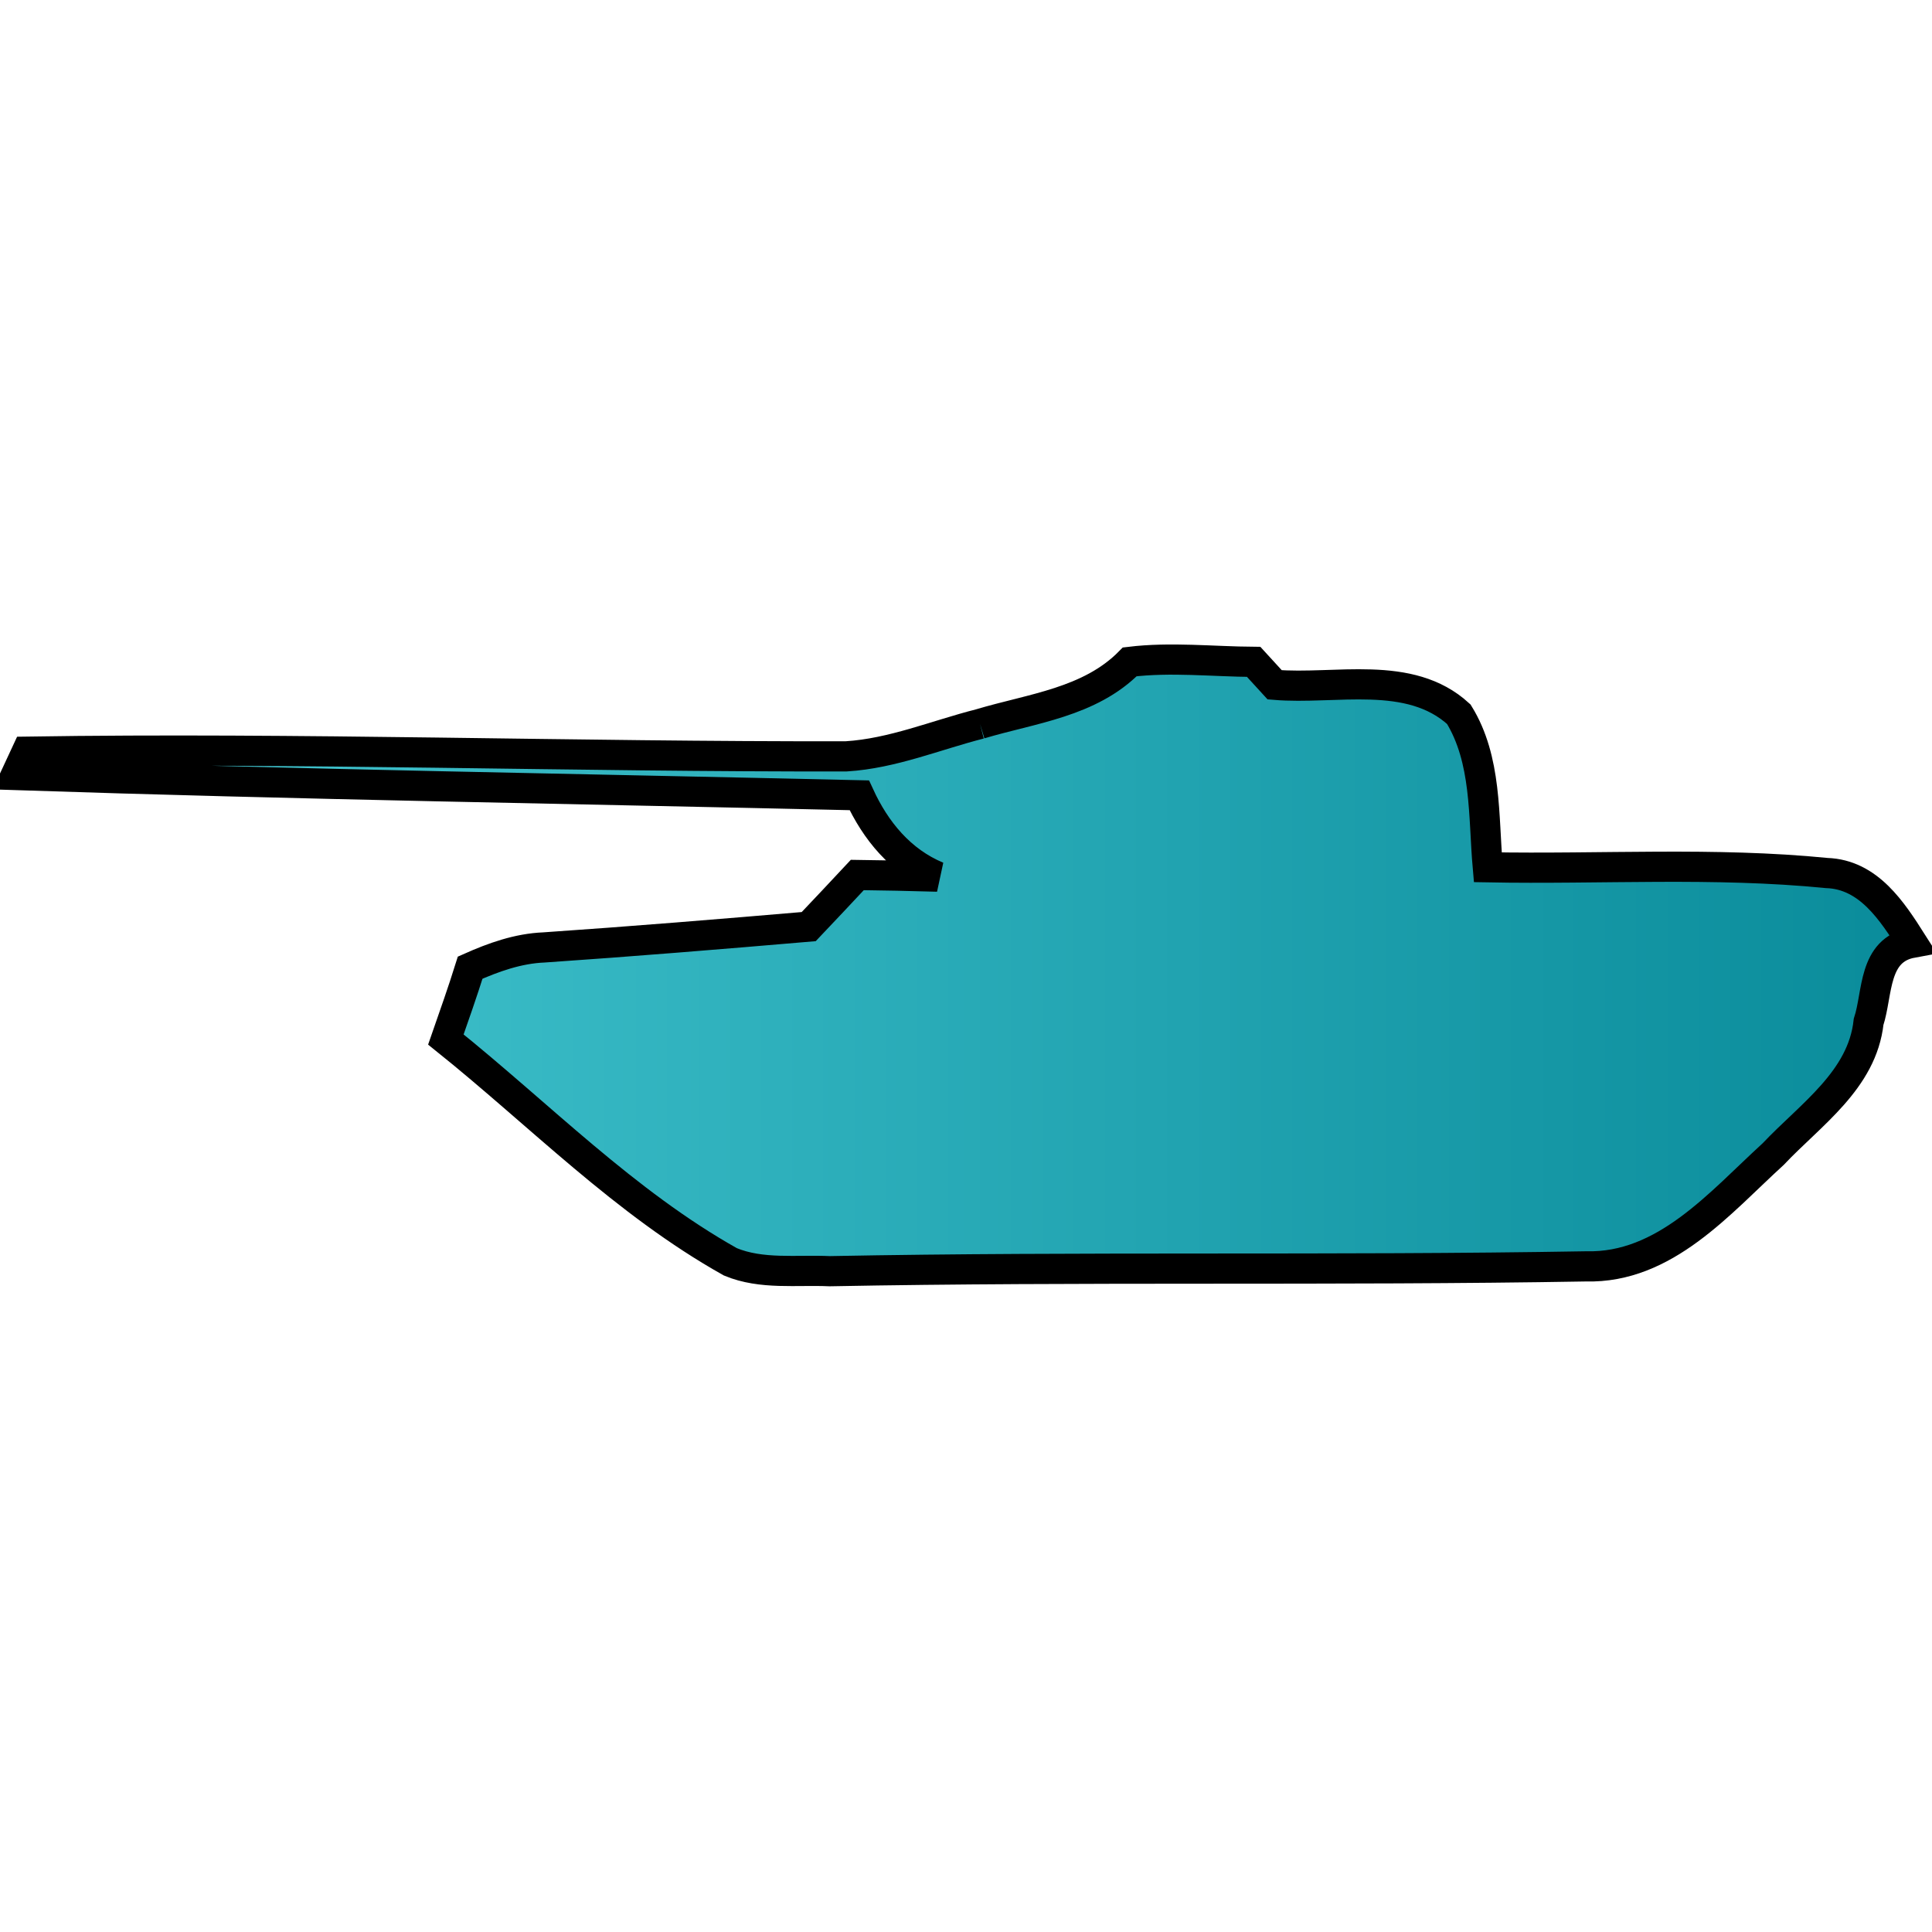
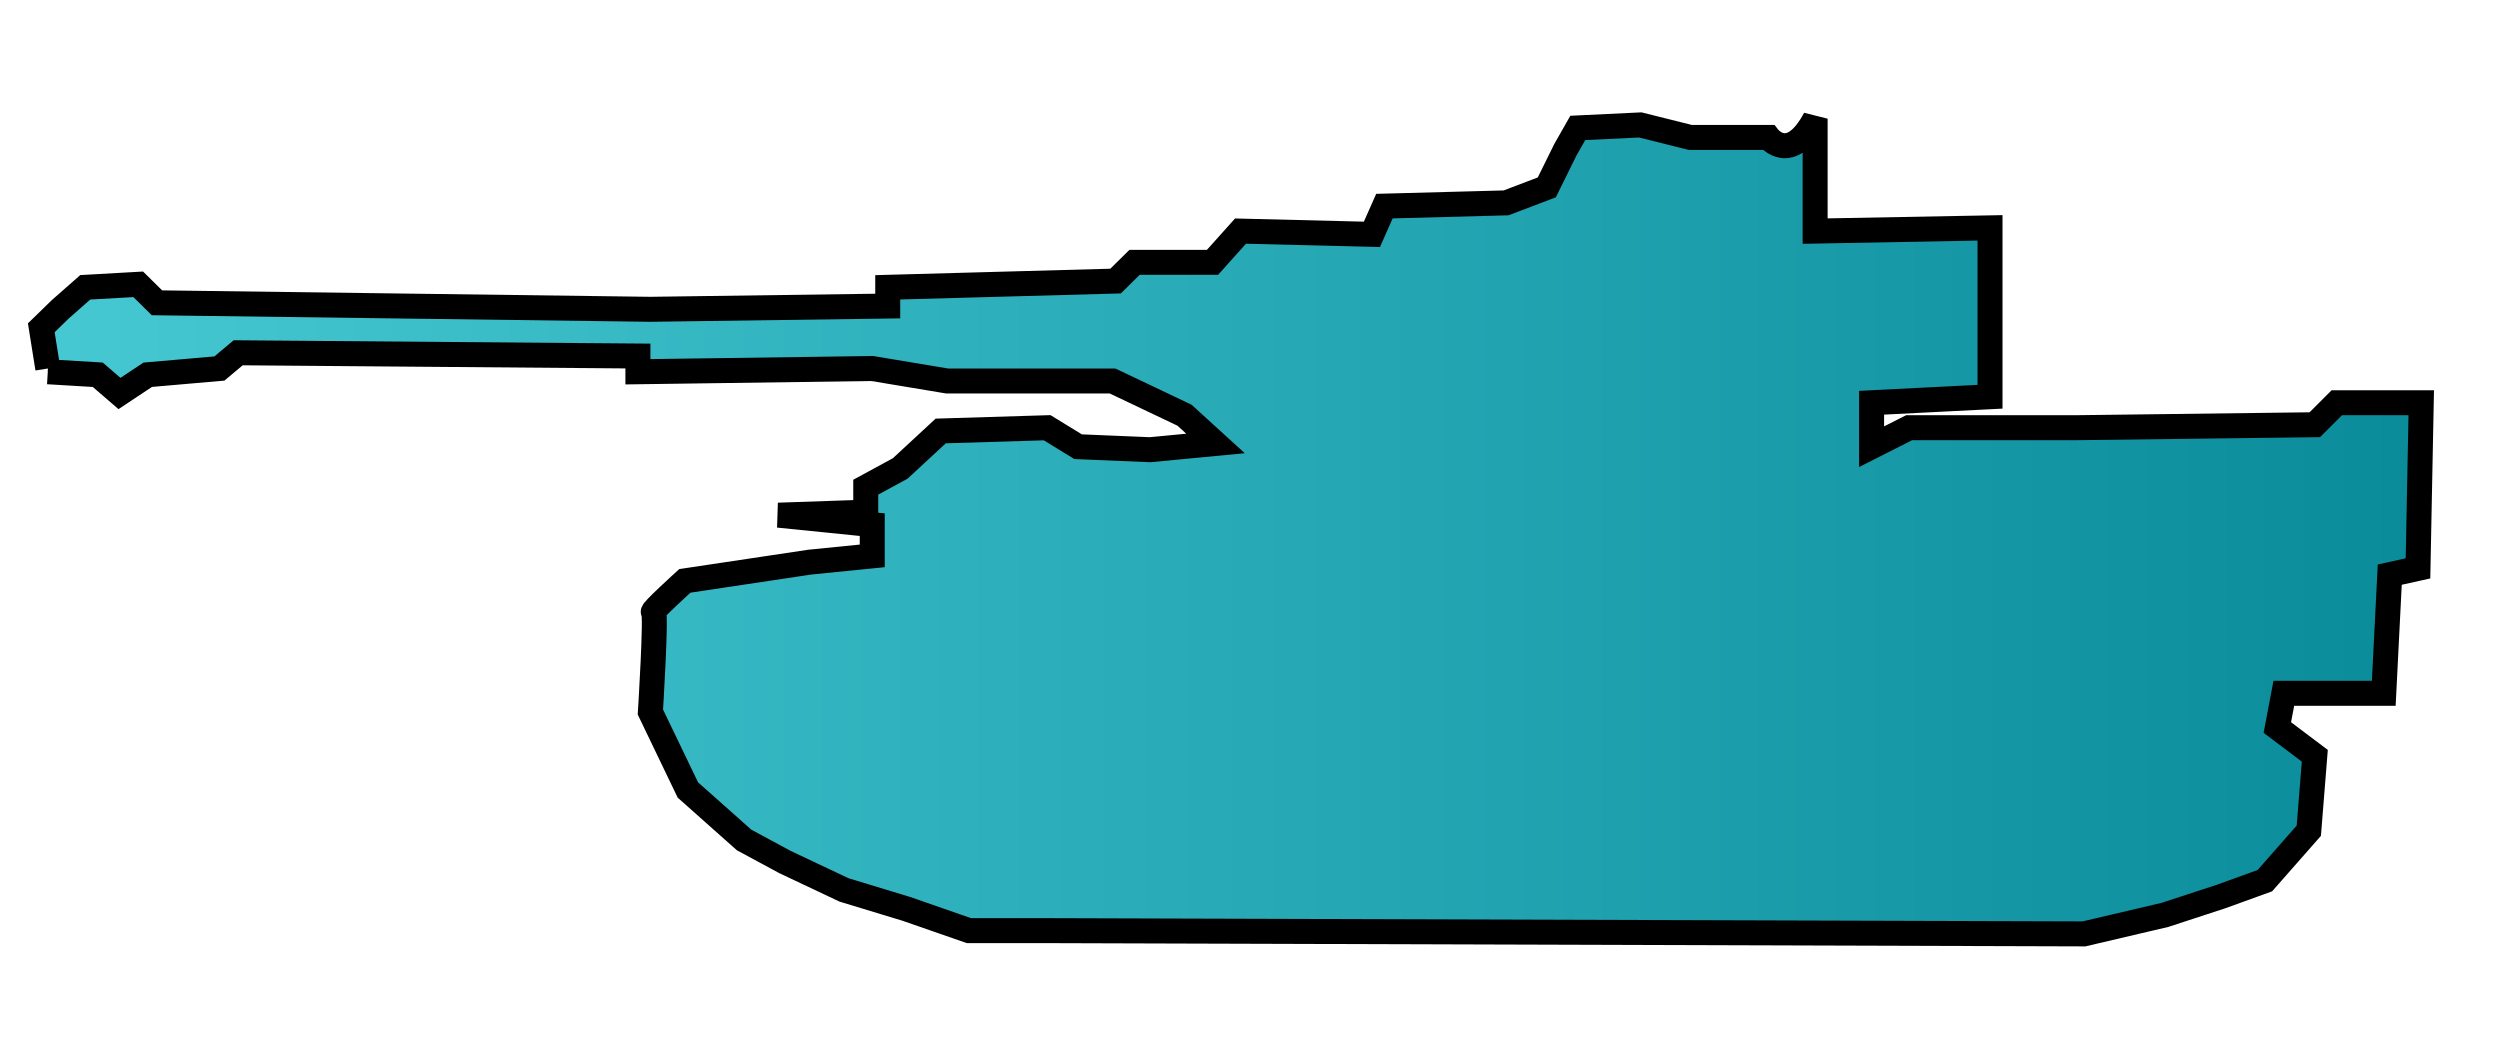
- <svg xmlns="http://www.w3.org/2000/svg" width="128pt" height="128pt" viewBox="0 0 128 128" version="1.1">
+ <svg xmlns="http://www.w3.org/2000/svg" width="1.389in" height="0.583in" viewBox="0 0 100 42">
  <defs>
    <linearGradient id="de_color" x1="0%" y1="0%" x2="100%" y2="0%">
      <stop offset="0%" style="stop-color:rgb(70,200,210);stop-opacity:1" />
      <stop offset="100%" style="stop-color:rgb(10,140,155);stop-opacity:1" />
    </linearGradient>
  </defs>
-   <path stroke-width="2" stroke="black" fill="url(#de_color)" d="M64.93,47.96C68.37,46.93,72.2,46.54,74.85,43.85C77.57,43.52,80.33,43.83,83.06,43.85C83.41,44.23,84.1,44.99,84.45,45.37C88.46,45.71,93.39,44.33,96.65,47.32C98.51,50.34,98.27,54.06,98.57,57.46C106.05,57.6,113.57,57.1,121.02,57.84C123.8,57.93,125.36,60.37,126.69,62.46C124.08,62.94,124.42,65.81,123.8,67.7C123.38,71.56,119.94,73.85,117.48,76.46C113.94,79.69,110.31,84.04,105.07,83.9C88.37,84.19,71.67,83.9,54.97,84.22C52.78,84.12,50.46,84.46,48.39,83.6C41.38,79.67,35.75,73.85,29.54,68.87C30.09,67.29,30.65,65.71,31.15,64.11C32.7,63.42,34.32,62.84,36.04,62.77C41.89,62.37,47.73,61.89,53.58,61.39C54.65,60.26,55.73,59.12,56.8,57.97C58.57,57.99,60.34,58.03,62.11,58.08C59.66,57.06,58.01,55.04,56.93,52.69C38.3,52.26,19.67,51.97,1.05,51.35C1.23,50.96,1.59,50.18,1.77,49.8C19.86,49.52,37.97,50.15,56.07,50.11C59.13,49.92,61.99,48.71,64.93,47.96C64.93,47.96,64.93,47.96,64.93,47.96" />
+   <path id="Armor" fill="url(#de_color)" stroke="black" stroke-width="1" d="M 1.88,14.88            C 1.88,14.88 3.88,15.00 3.88,15.00              3.88,15.00 4.75,15.75 4.75,15.75              4.75,15.75 5.88,15.00 5.88,15.00              5.88,15.00 8.75,14.75 8.75,14.75              8.75,14.75 9.50,14.12 9.50,14.12              9.50,14.12 25.50,14.25 25.50,14.25              25.50,14.25 25.50,14.88 25.50,14.88              25.50,14.88 34.88,14.75 34.88,14.75              34.88,14.75 37.88,15.25 37.88,15.25              37.88,15.25 44.50,15.25 44.50,15.25              44.50,15.25 47.38,16.62 47.38,16.62              47.38,16.62 48.62,17.75 48.62,17.75              48.62,17.75 46.00,18.00 46.00,18.00              46.00,18.00 43.12,17.88 43.12,17.88              43.12,17.88 41.88,17.12 41.88,17.12              41.88,17.12 37.62,17.25 37.62,17.25              37.62,17.25 36.00,18.75 36.00,18.75              36.00,18.75 34.62,19.50 34.62,19.50              34.62,19.50 34.62,20.50 34.62,20.50              34.62,20.50 31.12,20.62 31.12,20.62              31.12,20.62 34.88,21.00 34.88,21.00              34.88,21.00 34.88,22.25 34.88,22.25              34.88,22.25 32.38,22.50 32.38,22.50              32.38,22.50 27.38,23.25 27.38,23.25              27.38,23.25 26.00,24.50 26.12,24.50              26.25,24.50 26.00,28.50 26.00,28.50              26.00,28.50 27.50,31.62 27.50,31.62              27.50,31.62 29.75,33.62 29.75,33.62              29.75,33.62 31.38,34.50 31.38,34.50              31.38,34.50 33.75,35.62 33.75,35.62              33.75,35.62 36.25,36.38 36.25,36.38              36.25,36.38 38.75,37.25 38.75,37.25              38.75,37.25 42.00,37.25 42.00,37.25              42.00,37.25 83.38,37.38 83.38,37.38              83.38,37.38 86.62,36.62 86.62,36.62              86.62,36.62 88.88,35.88 88.88,35.88              88.88,35.88 90.62,35.25 90.62,35.25              90.62,35.25 92.38,33.25 92.38,33.25              92.38,33.25 92.62,30.25 92.62,30.25              92.62,30.25 91.12,29.12 91.12,29.12              91.12,29.12 91.38,27.75 91.38,27.75              91.38,27.75 95.38,27.75 95.38,27.75              95.38,27.75 95.62,23.00 95.62,23.00              95.62,23.00 96.75,22.75 96.75,22.75              96.75,22.75 96.88,16.12 96.88,16.12              96.88,16.12 93.50,16.12 93.50,16.12              93.50,16.12 92.62,17.00 92.62,17.00              92.62,17.00 83.00,17.12 83.00,17.12              83.00,17.12 76.38,17.12 76.38,17.12              76.38,17.12 74.88,17.88 74.88,17.88              74.88,17.88 74.88,16.12 74.88,16.12              74.88,16.12 79.62,15.88 79.62,15.88              79.62,15.88 79.62,9.12 79.62,9.12              79.62,9.12 72.62,9.25 72.62,9.25              72.62,9.25 72.62,4.75 72.62,4.75            C 71.62,6.62 70.75,5.50 70.75,5.50              70.75,5.50 67.62,5.50 67.62,5.50              67.62,5.50 65.62,5.00 65.62,5.00              65.62,5.00 63.12,5.12 63.12,5.12              63.12,5.12 62.62,6.00 62.62,6.00              62.62,6.00 61.88,7.50 61.88,7.50              61.88,7.50 60.25,8.12 60.25,8.12              60.25,8.12 55.38,8.25 55.38,8.25              55.38,8.25 54.88,9.38 54.88,9.38              54.88,9.38 49.62,9.25 49.62,9.25              49.62,9.25 48.50,10.50 48.50,10.50              48.50,10.50 45.38,10.50 45.38,10.50              45.38,10.50 44.62,11.25 44.62,11.25              44.62,11.25 35.50,11.50 35.50,11.50              35.50,11.50 35.50,12.25 35.50,12.25              35.50,12.25 26.00,12.38 26.00,12.38              26.00,12.38 6.25,12.12 6.25,12.12              6.25,12.12 5.50,11.38 5.50,11.38              5.50,11.38 3.38,11.50 3.38,11.50              3.38,11.50 2.38,12.38 2.38,12.38              2.38,12.38 1.62,13.12 1.62,13.12              1.62,13.12 1.88,14.75 1.88,14.75" />
</svg>
